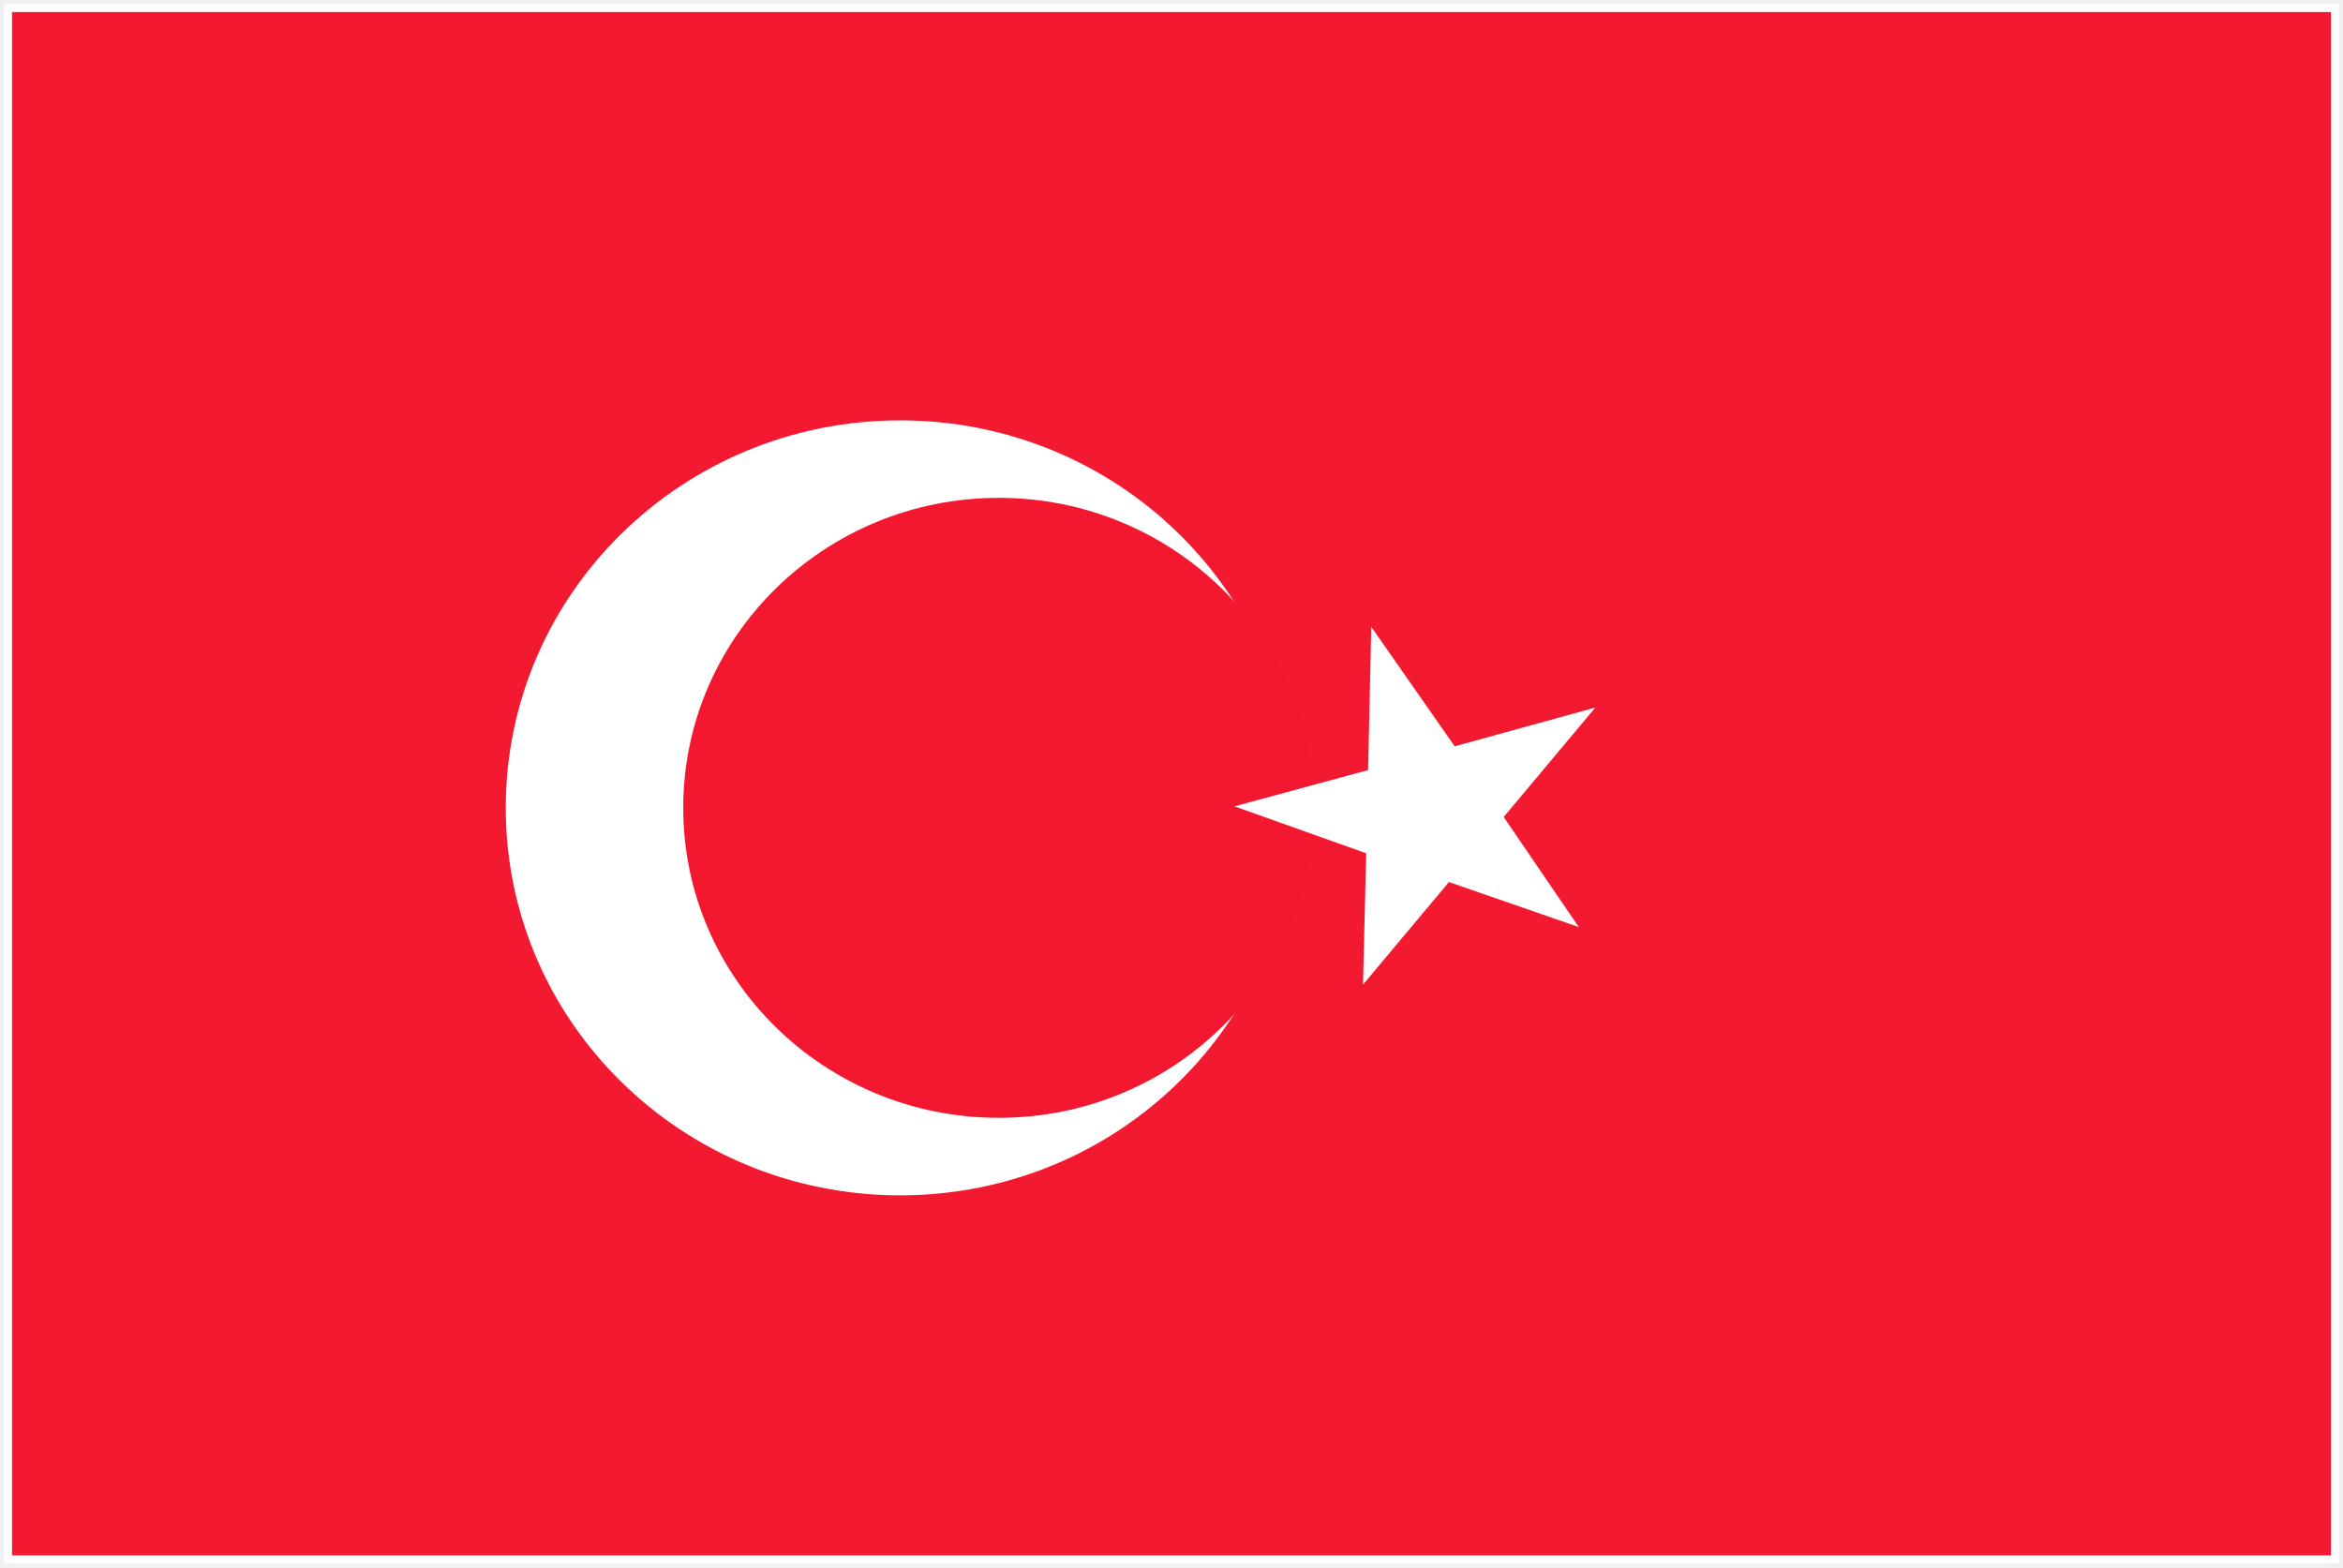
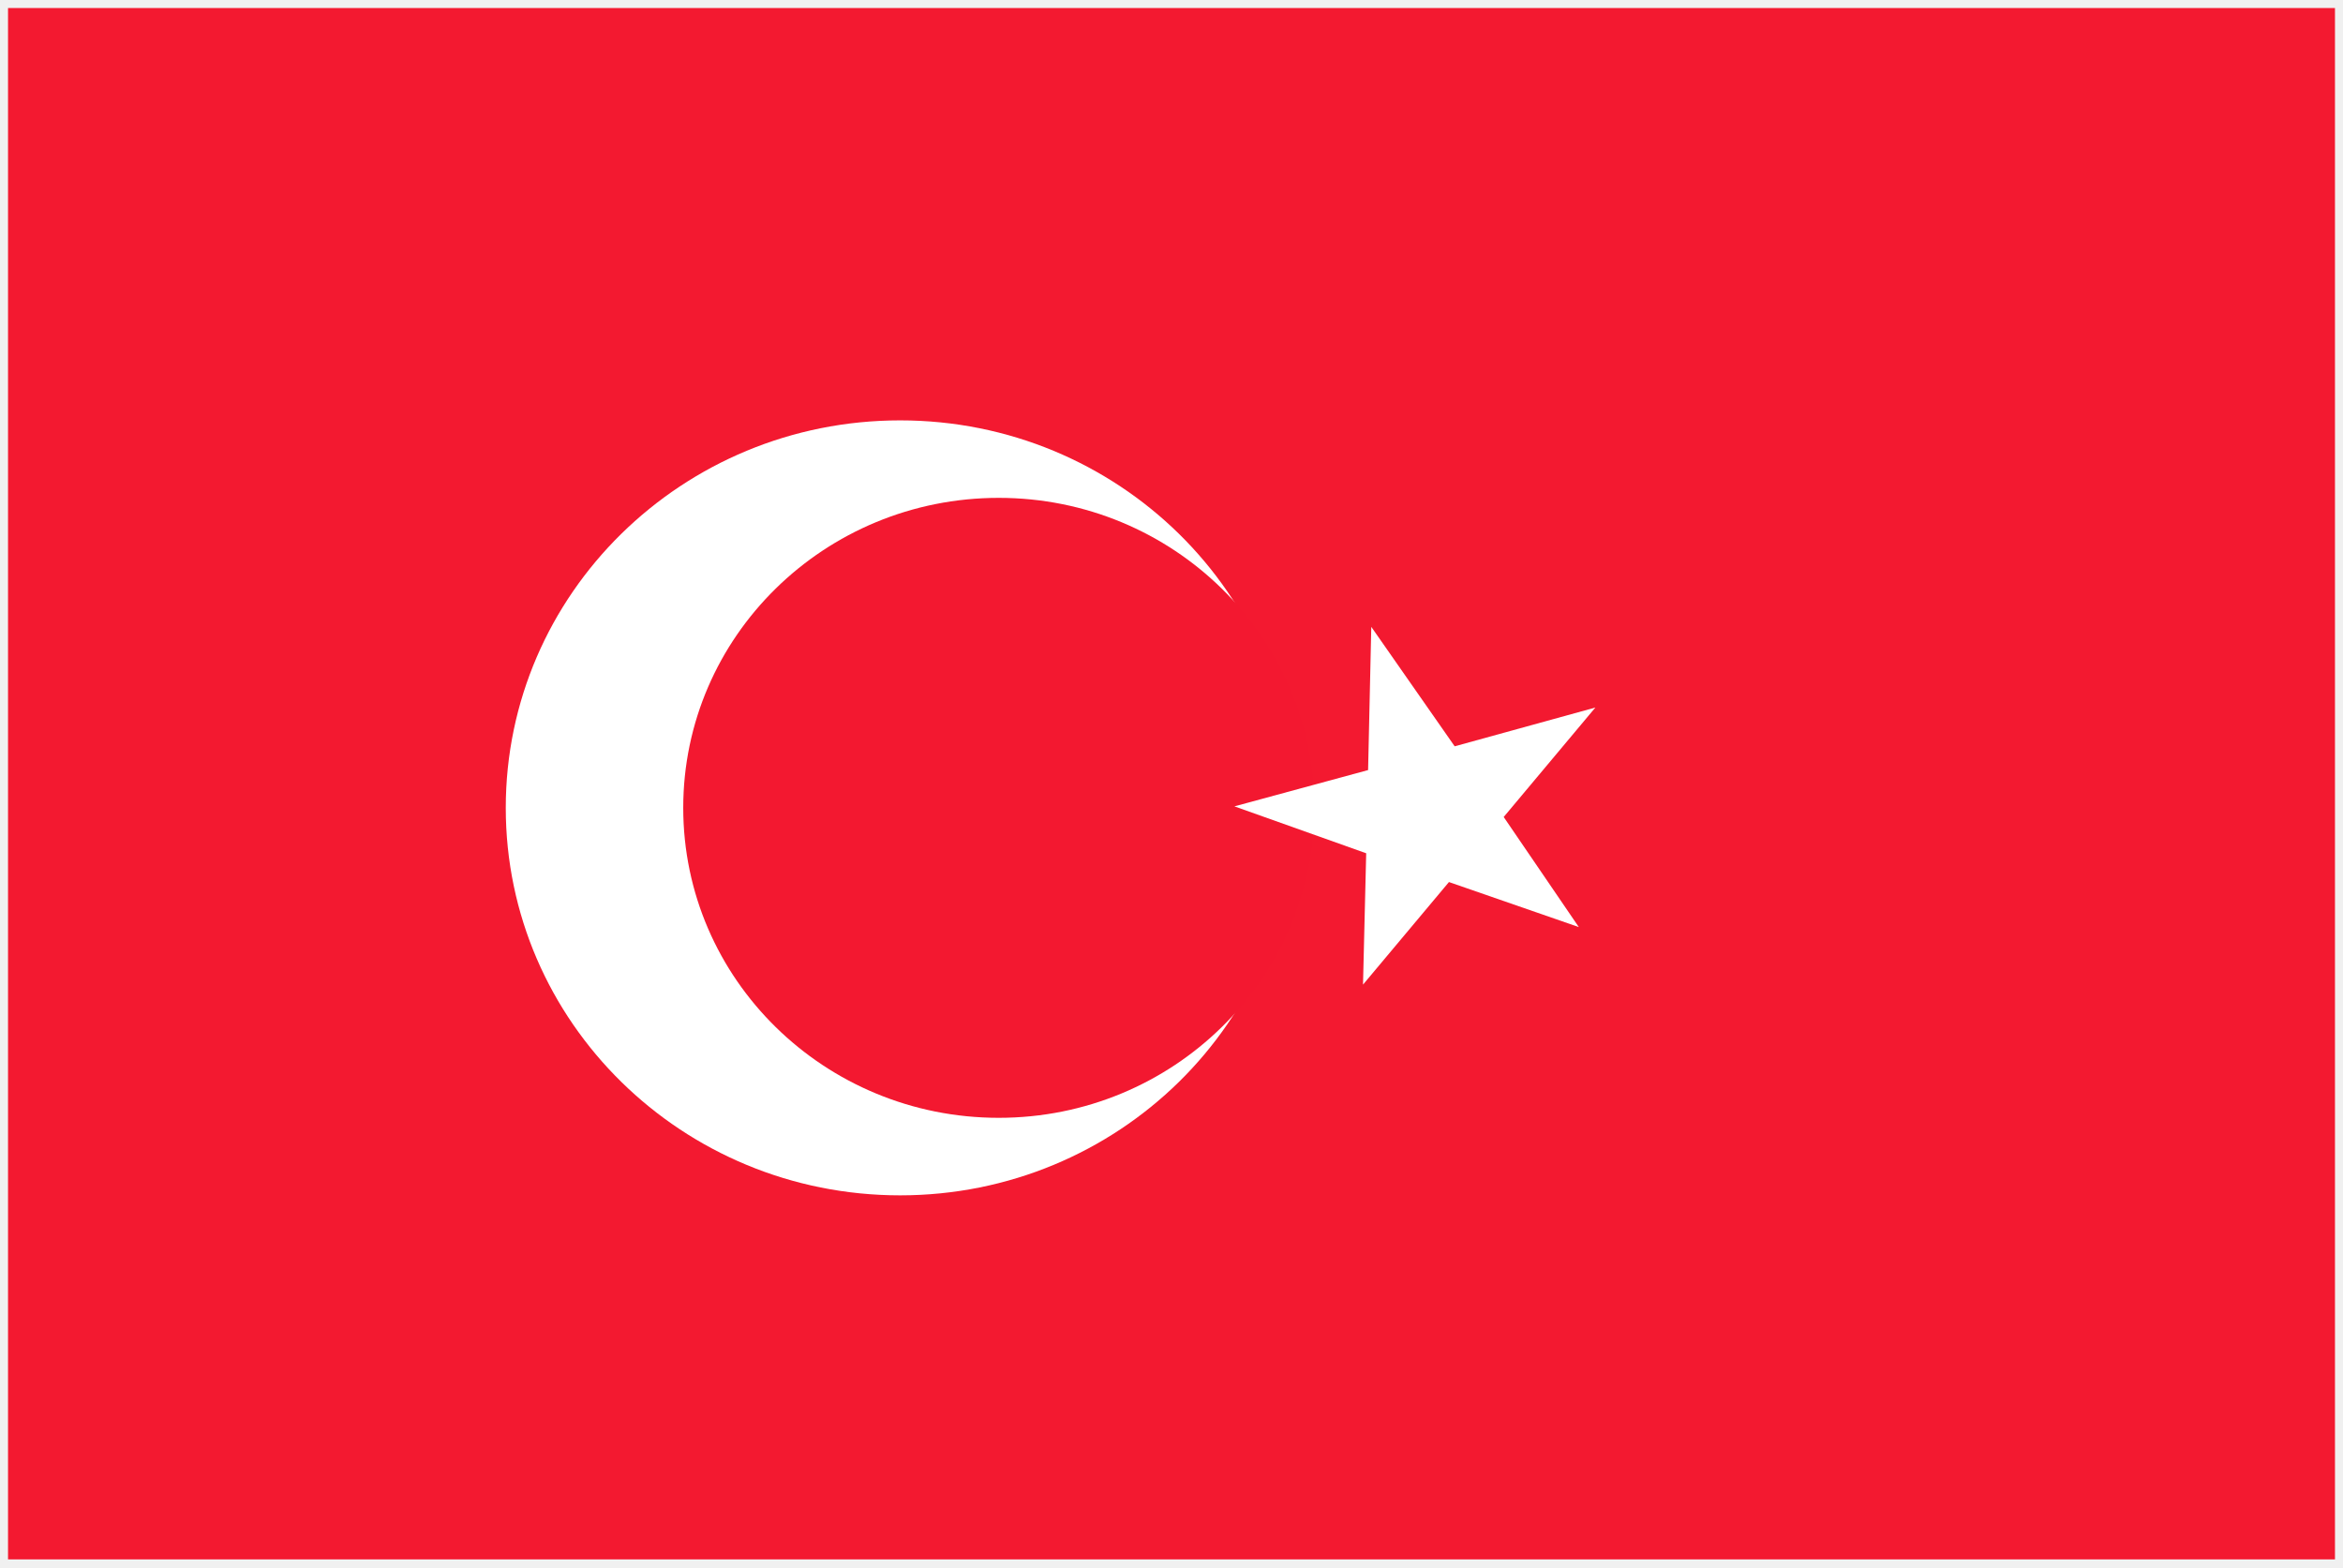
<svg xmlns="http://www.w3.org/2000/svg" width="876px" height="586px" viewBox="0 0 876 586" version="1.1">
  <defs />
  <g id="Page-1" stroke="none" stroke-width="1" fill="none" fill-rule="evenodd">
    <g id="Group" transform="translate(3, 3)">
      <path d="M0,0 L870,0 L870,580 L0,580 L0,0 Z" id="Shape" fill="#F31930" />
      <g id="Group-2" transform="translate(186, 154)">
        <path d="M294.985,145.03 C294.985,225.04 228.973,289.897 147.538,289.897 C66.103,289.897 0.095,225.037 0.095,145.029 C0.095,65.02 66.107,0.162 147.539,0.162 C228.972,0.162 294.986,65.021 294.986,145.029 L294.985,145.03 Z" id="Shape" fill="#FFFFFF" />
        <path d="M302.359,145.023 C302.359,209.028 249.548,260.914 184.403,260.914 C119.258,260.914 66.448,209.028 66.448,145.023 C66.448,81.017 119.259,29.131 184.403,29.131 C249.547,29.131 302.359,81.017 302.359,145.023 L302.359,145.023 Z" id="Shape" fill="#F31830" />
        <path d="M323.694,77.354 L322.503,130.904 L272.522,144.468 L321.791,162.006 L320.602,211.115 L352.734,172.765 L401.287,189.602 L373.201,148.446 L407.475,107.522 L354.874,122.02 L323.693,77.355 L323.694,77.354 Z" id="Shape" fill="#FFFFFF" />
      </g>
-       <rect id="Rectangle-1" stroke="#FFFFFF" stroke-width="3" x="0" y="0" width="870" height="580" />
    </g>
  </g>
</svg>
